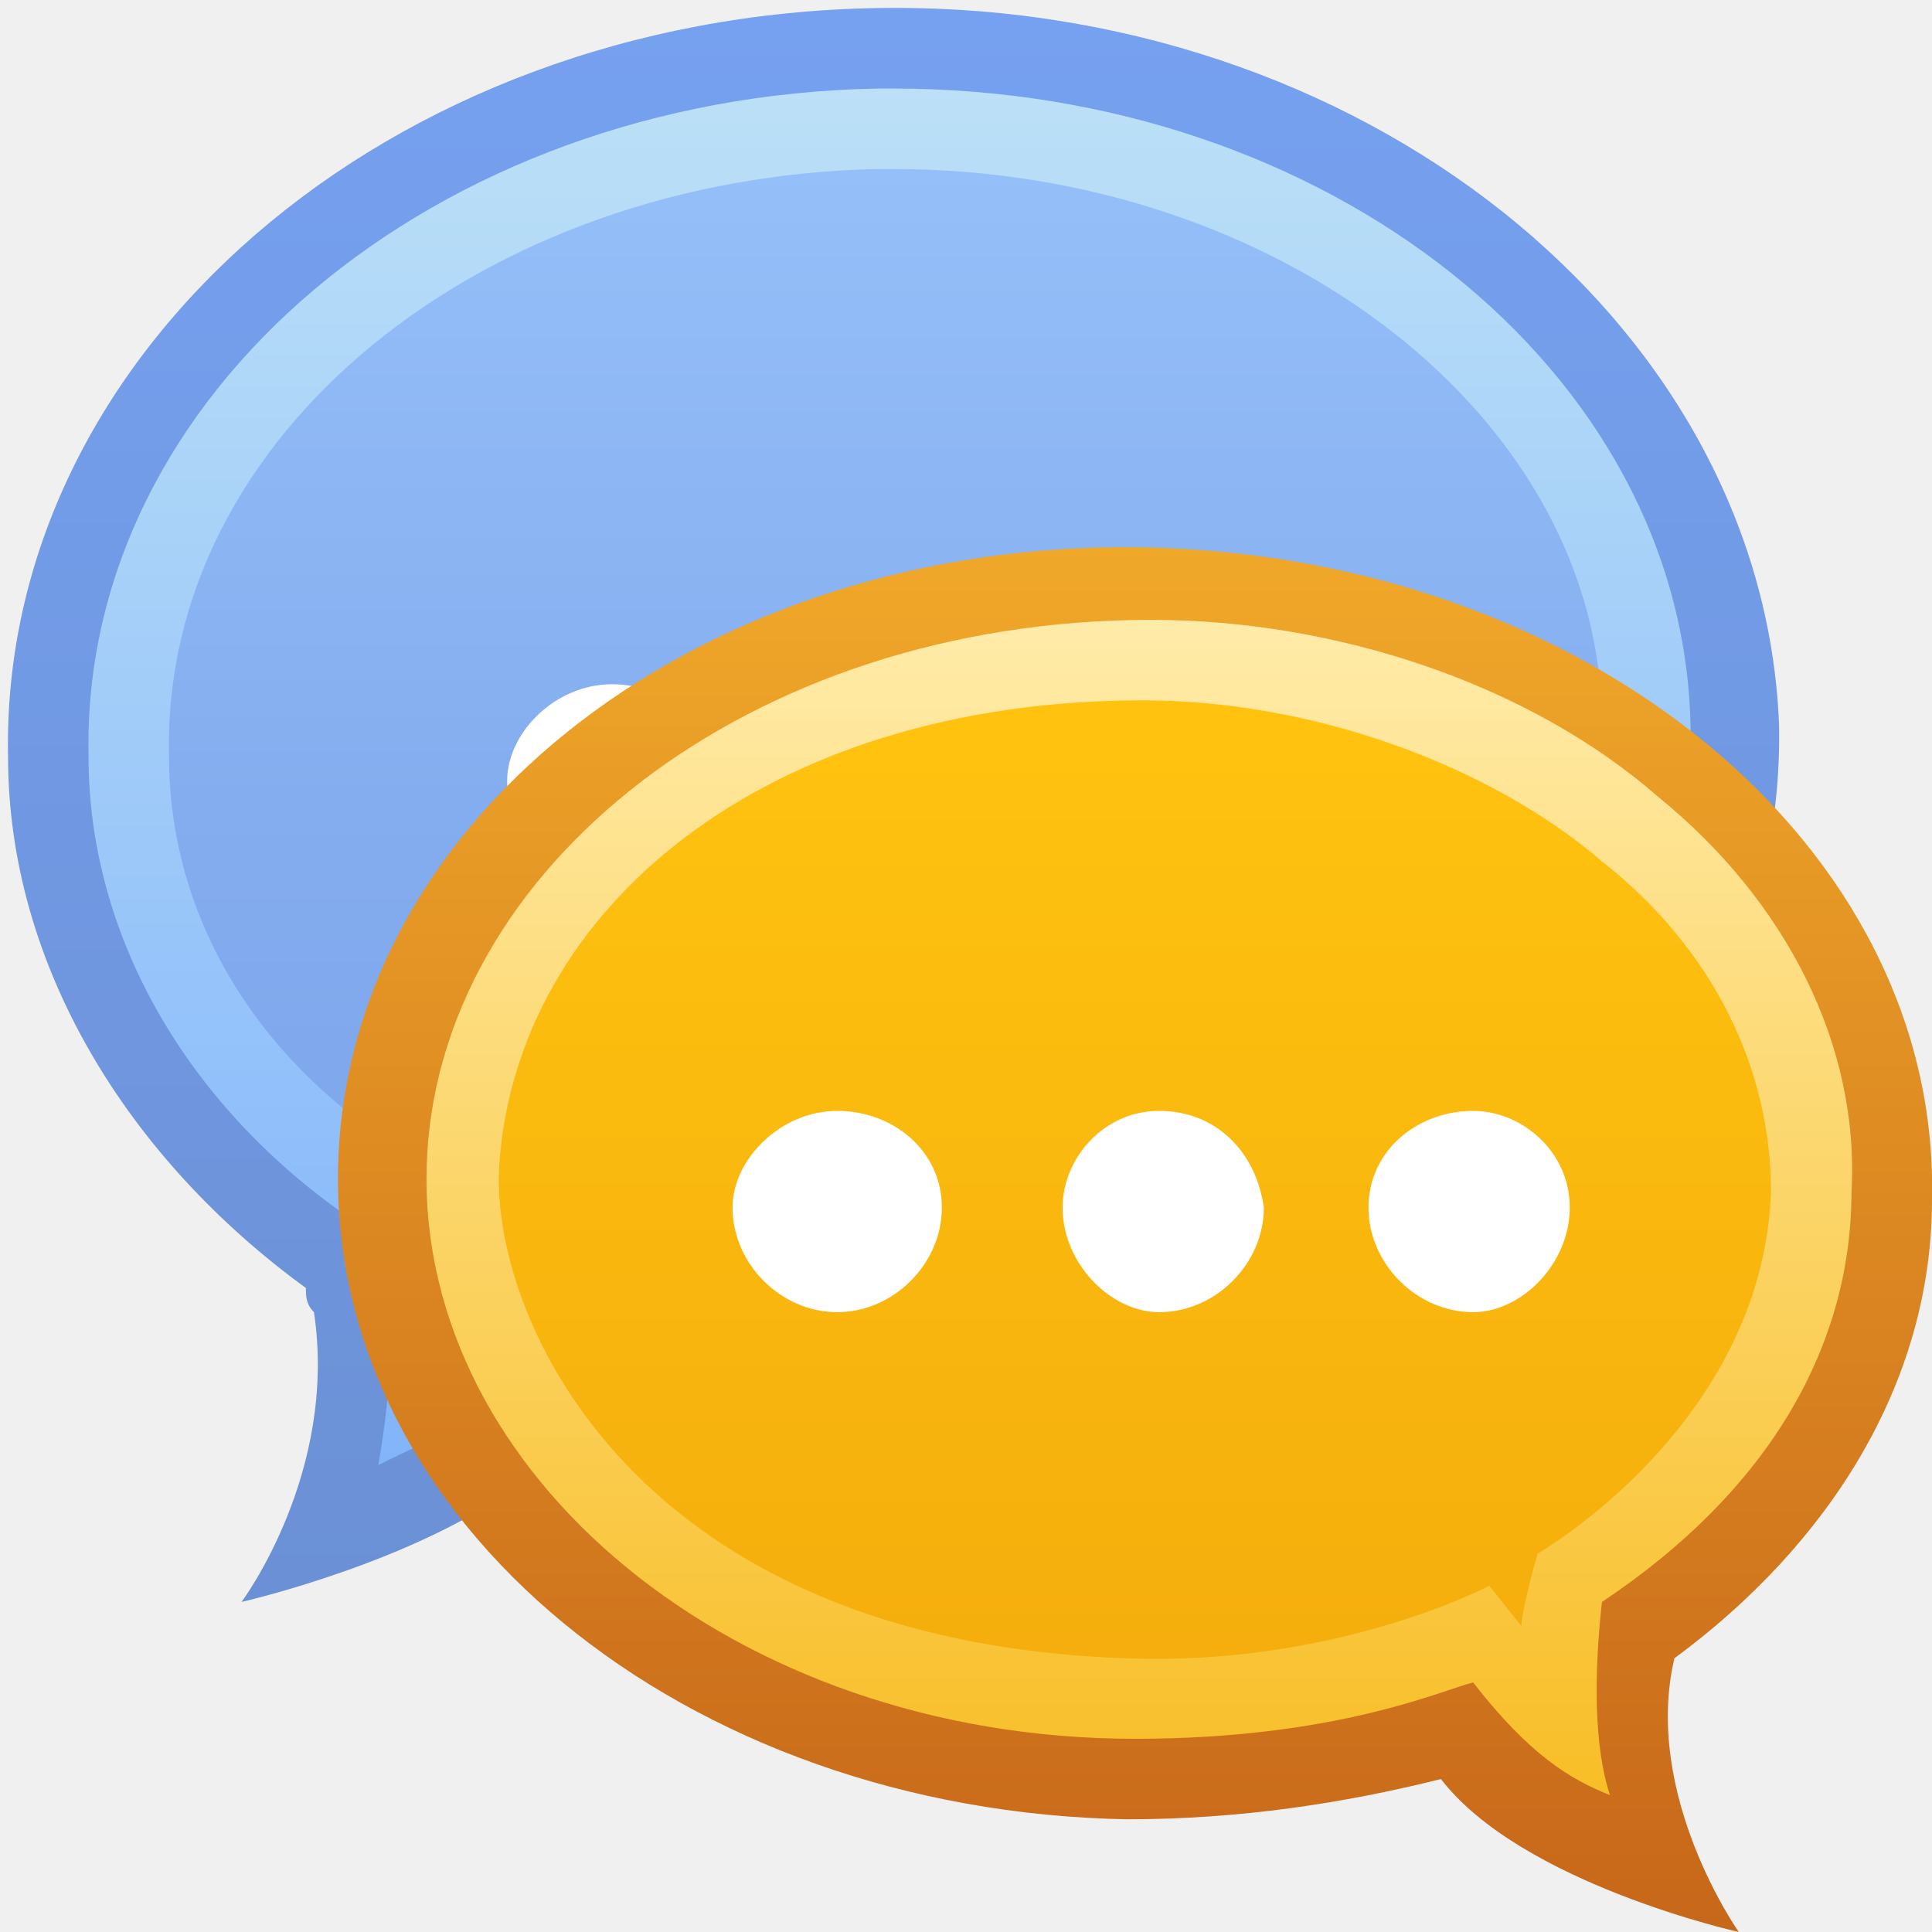
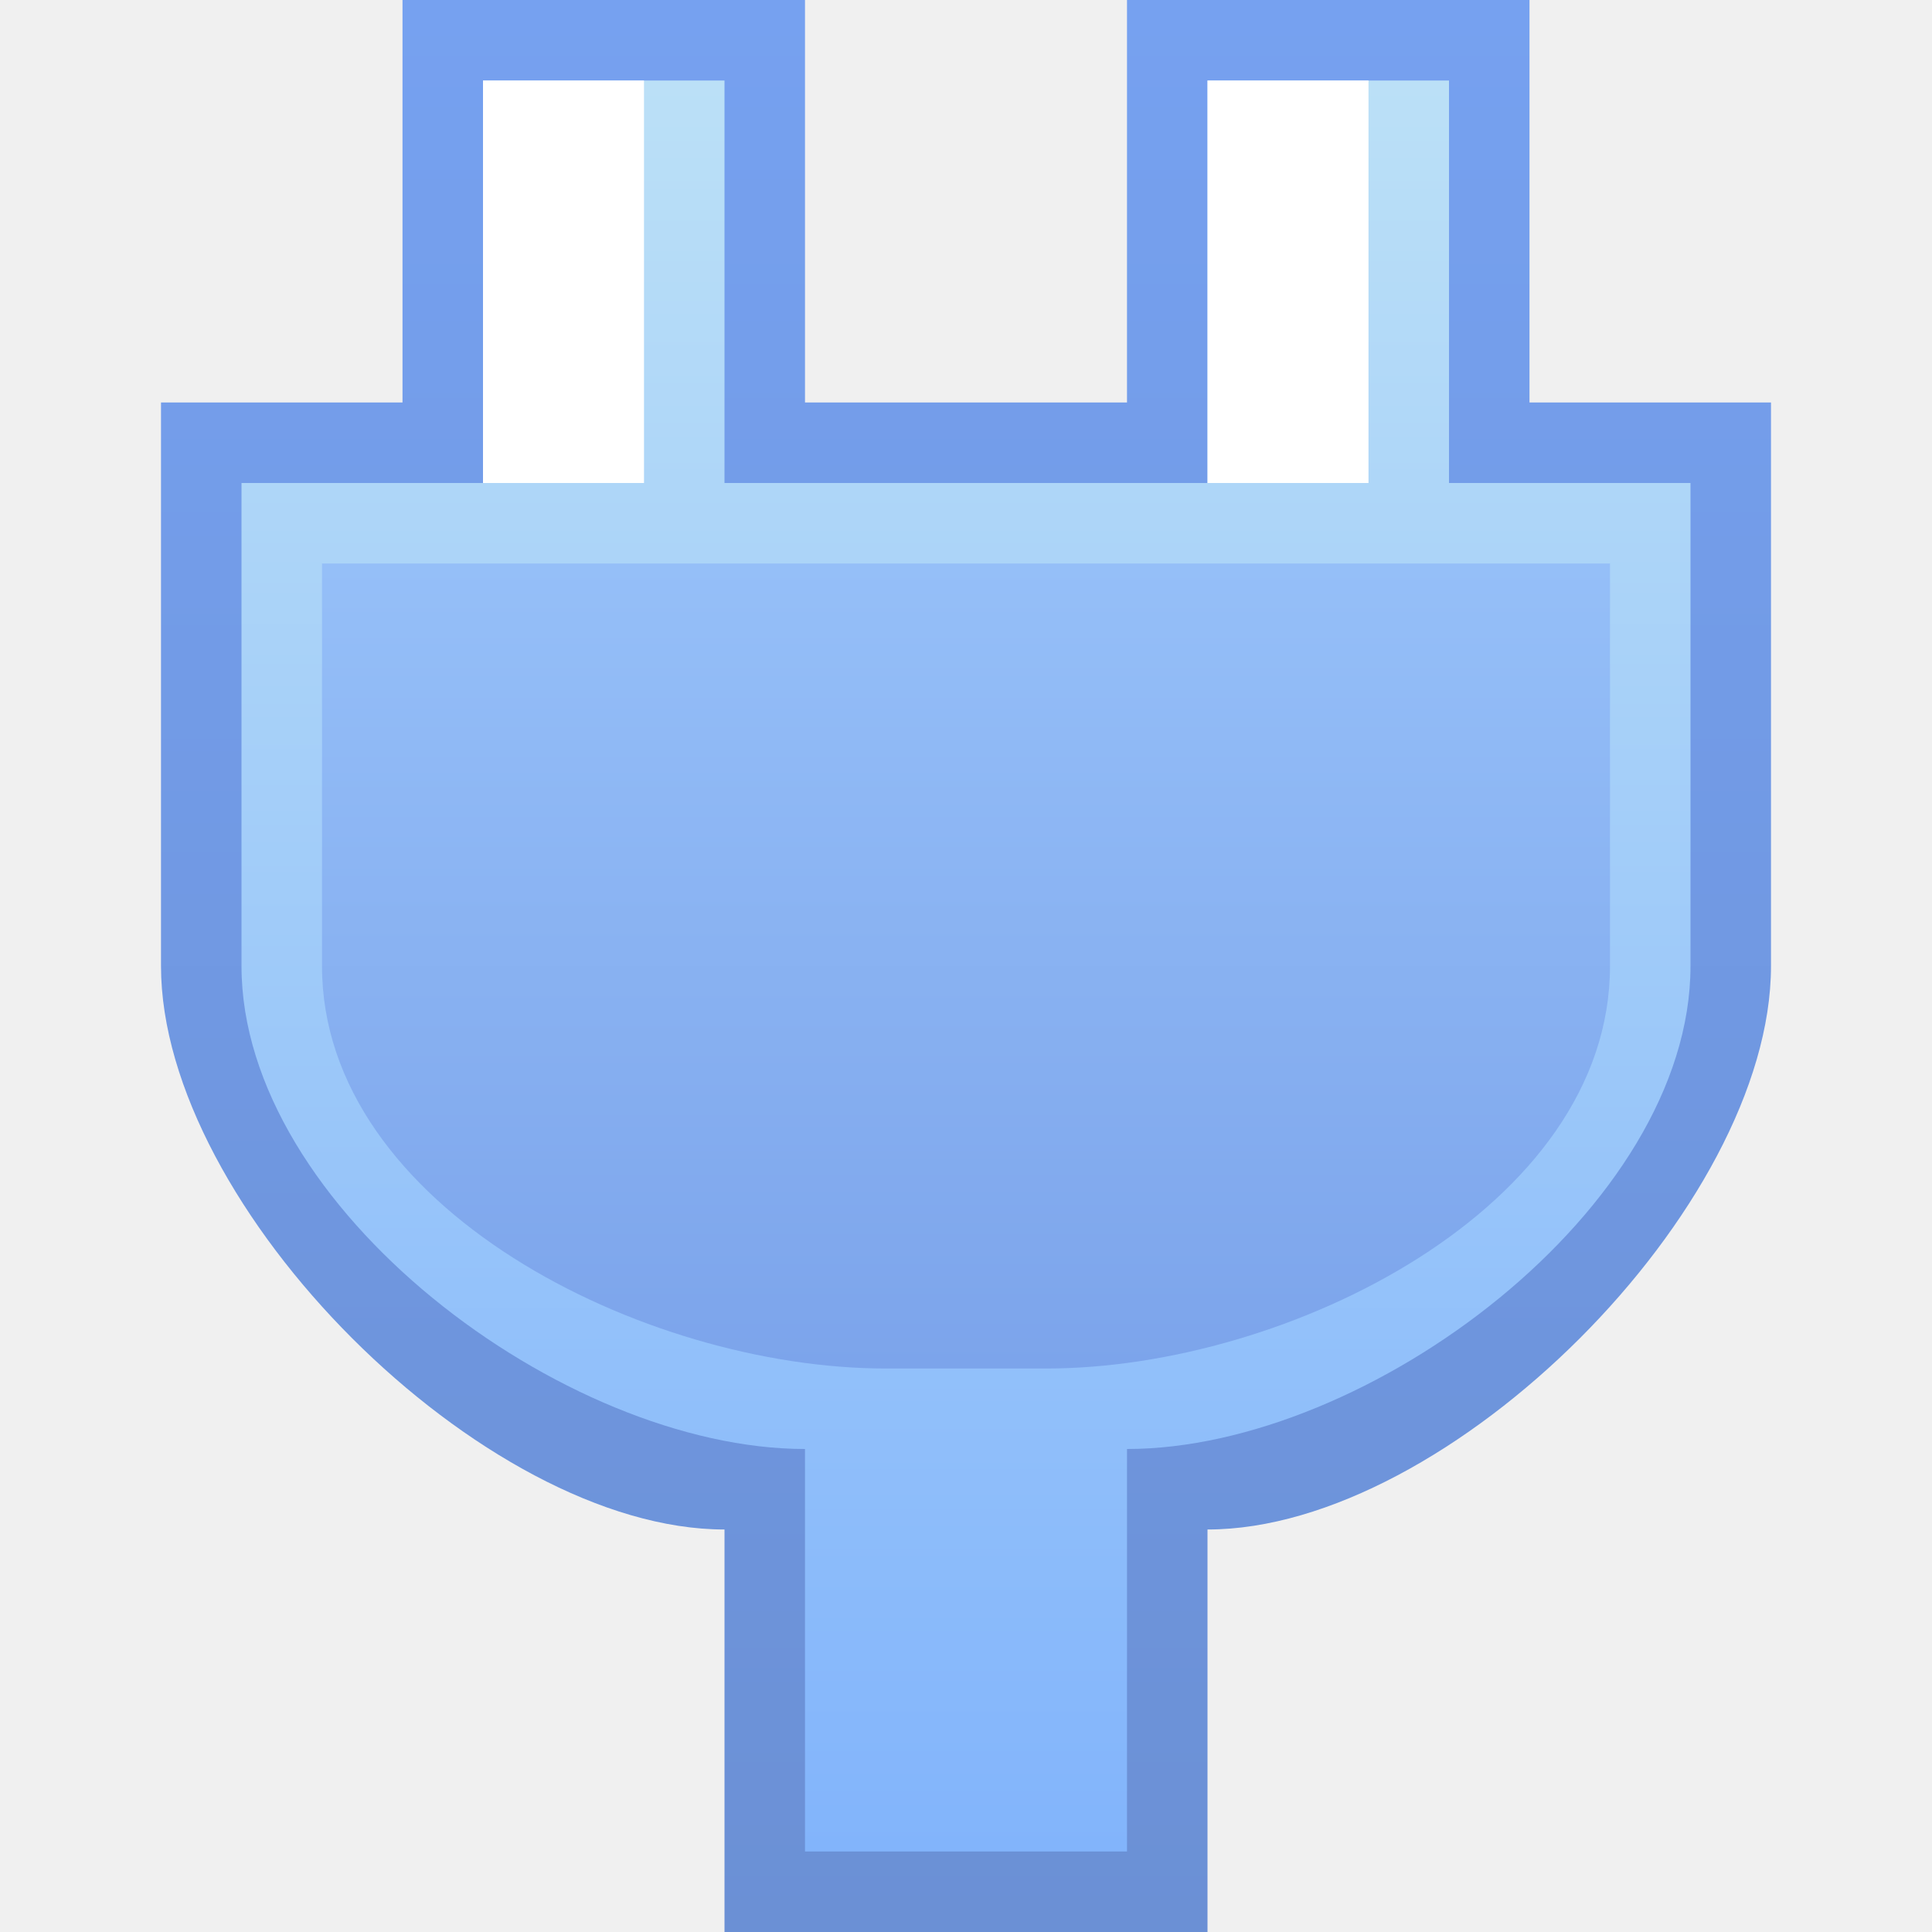
- <svg xmlns="http://www.w3.org/2000/svg" version="1.1" x="0px" y="0px" width="24px" height="24px" viewBox="-0.1 -0.1 24 24" style="overflow:visible;enable-background:new -0.1 -0.1 24 24;" xml:space="preserve" preserveAspectRatio="xMinYMid meet">
-   <defs>
- </defs>
-   <linearGradient id="SVGID_1_" gradientUnits="userSpaceOnUse" x1="10.943" y1="0" x2="10.943" y2="19.788">
-     <stop offset="0" style="stop-color:#76A1F0" />
-     <stop offset="1" style="stop-color:#6B90D5" />
-   </linearGradient>
-   <path style="fill:url(#SVGID_1_);" d="M10.8,0C4.7,0.1-0.1,4.3,0,9.3c0,2.6,1.5,5,3.7,6.6c0,0.1,0,0.2,0.1,0.3  c0.3,2-0.9,3.6-0.9,3.6s2.2-0.5,3.5-1.5c0.2-0.2,0.5-0.4,0.7-0.7c1.3,0.4,2.6,0.6,4.1,0.6c6-0.1,10.9-4.3,10.8-9.3  C21.8,3.9,16.8-0.1,10.8,0z" />
-   <linearGradient id="SVGID_2_" gradientUnits="userSpaceOnUse" x1="10.943" y1="1" x2="10.943" y2="18.129">
-     <stop offset="0" style="stop-color:#BBE0F7" />
-     <stop offset="1" style="stop-color:#82B4FB" />
-   </linearGradient>
-   <path style="fill:url(#SVGID_2_);" d="M4.6,18.1c0.1-0.6,0.2-1.3,0.1-2.1c0-0.1,0-0.2-0.1-0.3l-0.1-0.4l-0.3-0.3  C2.2,13.6,1,11.5,1,9.3C0.9,4.8,5.3,1.1,10.8,1L11,1c5.4,0,9.8,3.5,9.9,7.9c0.1,4.5-4.3,8.2-9.8,8.3l-0.2,0c-1.2,0-2.4-0.2-3.5-0.5  l-0.6-0.2l-0.4,0.5c-0.2,0.2-0.4,0.4-0.5,0.6C5.4,17.7,5,17.9,4.6,18.1z" />
-   <linearGradient id="SVGID_3_" gradientUnits="userSpaceOnUse" x1="10.943" y1="2" x2="10.943" y2="16.163">
-     <stop offset="0" style="stop-color:#95BFF8" />
-     <stop offset="0.557" style="stop-color:#84ADEF" />
-     <stop offset="1" style="stop-color:#7CA4EB" />
-   </linearGradient>
-   <path style="fill:url(#SVGID_3_);" d="M10.8,16.2c-1.1,0-2.2-0.2-3.2-0.5l-1.3-0.4L5.7,16c0,0,0-0.1,0-0.1c0-0.1,0-0.3-0.1-0.4  l-0.1-0.7l-0.6-0.6l0,0C3,13,2,11.2,2,9.3C1.9,5.3,5.9,2.1,10.8,2L11,2c4.8,0,8.8,3.1,8.8,6.9c0.1,3.9-3.9,7.2-8.8,7.2L10.8,16.2z" />
-   <path style="fill:#FFFFFF;" d="M16.6,9.6c0,0.7-0.6,1.3-1.2,1.3c-0.7,0-1.3-0.6-1.3-1.3c0-0.7,0.6-1.2,1.3-1.2  C16,8.4,16.6,8.9,16.6,9.6z M11.5,8.4c-0.7,0-1.2,0.6-1.2,1.2c0,0.7,0.6,1.3,1.2,1.3c0.7,0,1.3-0.6,1.3-1.3  C12.7,8.9,12.2,8.4,11.5,8.4z M7.5,8.4c-0.7,0-1.3,0.6-1.3,1.2c0,0.7,0.6,1.3,1.3,1.3s1.3-0.6,1.3-1.3C8.8,8.9,8.2,8.4,7.5,8.4z" />
-   <linearGradient id="SVGID_4_" gradientUnits="userSpaceOnUse" x1="14.025" y1="6.667" x2="14.025" y2="23.84">
-     <stop offset="0" style="stop-color:#F0A829" />
-     <stop offset="1" style="stop-color:#C7671A" />
-   </linearGradient>
-   <path style="fill:url(#SVGID_4_);" d="M20.7,20.5c1.9-1.4,3.2-3.4,3.2-5.7c0.1-4.4-4.3-8-9.8-8.1C8.7,6.6,4.2,10,4.1,14.4  c-0.1,4.4,4.3,8,9.8,8.1c1.4,0,2.7-0.2,3.9-0.5c1,1.3,3.7,1.9,3.7,1.9S20.3,22.2,20.7,20.5z" />
-   <linearGradient id="SVGID_5_" gradientUnits="userSpaceOnUse" x1="14.144" y1="7.667" x2="14.144" y2="22.194">
-     <stop offset="0" style="stop-color:#FFEBA8" />
-     <stop offset="1" style="stop-color:#F8BE27" />
-   </linearGradient>
-   <path style="fill:url(#SVGID_5_);" d="M19.9,22.2c-0.5-0.2-1-0.5-1.7-1.4c-0.4,0.1-1.7,0.7-4.2,0.7c-5,0-8.9-3.3-8.8-7.1  c0.1-3.7,4-6.8,9-6.8c2.3,0,4.7,0.8,6.3,2.2c1.6,1.3,2.5,3.1,2.4,4.9c0,1.9-1,3.7-3.1,5.1C19.7,20.7,19.7,21.6,19.9,22.2z" />
-   <linearGradient id="SVGID_6_" gradientUnits="userSpaceOnUse" x1="14.023" y1="8.669" x2="14.023" y2="20.518">
-     <stop offset="0" style="stop-color:#FFC30F" />
-     <stop offset="1" style="stop-color:#F5AE0D" />
-   </linearGradient>
-   <path style="fill:url(#SVGID_6_);" d="M13.9,20.5c-6.1-0.2-7.9-4.2-7.8-6.1c0.2-3.2,3.3-5.8,8-5.8c2.1,0,4.3,0.8,5.7,2  c1.4,1.1,2.1,2.6,2.1,4.1c-0.1,2.9-2.9,4.5-2.9,4.5s-0.2,0.7-0.2,0.9l-0.4-0.5C18.4,19.6,16.5,20.6,13.9,20.5z" />
-   <path style="fill:#FFFFFF;" d="M19.4,14.9c0,0.7-0.6,1.3-1.2,1.3c-0.7,0-1.3-0.6-1.3-1.3c0-0.7,0.6-1.2,1.3-1.2  C18.8,13.7,19.4,14.2,19.4,14.9z M14.3,13.7c-0.7,0-1.2,0.6-1.2,1.2c0,0.7,0.6,1.3,1.2,1.3c0.7,0,1.3-0.6,1.3-1.3  C15.5,14.2,15,13.7,14.3,13.7z M10.3,13.7c-0.7,0-1.3,0.6-1.3,1.2c0,0.7,0.6,1.3,1.3,1.3s1.3-0.6,1.3-1.3  C11.6,14.2,11,13.7,10.3,13.7z" />
+ <svg xmlns="http://www.w3.org/2000/svg" xmlns:xlink="http://www.w3.org/1999/xlink" width="24" height="24" id="svg3357" version="1.1">
+   <defs id="defs3359">
+     <linearGradient id="linearGradient4098">
+       <stop style="stop-color:#95bff8;stop-opacity:1" offset="0" id="stop4100" />
+       <stop style="stop-color:#7ca4eb;stop-opacity:1" offset="1" id="stop4102" />
+     </linearGradient>
+     <linearGradient id="linearGradient4090">
+       <stop style="stop-color:#bbe0f7;stop-opacity:1" offset="0" id="stop4092" />
+       <stop style="stop-color:#82b4fb;stop-opacity:1" offset="1" id="stop4094" />
+     </linearGradient>
+     <linearGradient id="linearGradient4074">
+       <stop style="stop-color:#76a1f0;stop-opacity:1" offset="0" id="stop4076" />
+       <stop style="stop-color:#6b90d5;stop-opacity:1" offset="1" id="stop4078" />
+     </linearGradient>
+     <linearGradient id="linearGradient3227">
+       <stop style="stop-color:#f17219;stop-opacity:1" offset="0" id="stop3237" />
+       <stop style="stop-color:#ea5b03;stop-opacity:1" offset="1" id="stop3231" />
+     </linearGradient>
+     <radialGradient id="SVGID_1_" cx="138.243" cy="48.093" r="123.335" gradientUnits="userSpaceOnUse">
+       <stop offset="0" style="stop-color:#FAAF40" id="stop3185" />
+       <stop offset="4.321454e-02" style="stop-color:#F9A538" id="stop3187" />
+       <stop offset="0.112" style="stop-color:#F89D31" id="stop3189" />
+       <stop offset="0.227" style="stop-color:#F89A2F" id="stop3191" />
+       <stop offset="0.528" style="stop-color:#F7922D" id="stop3193" />
+       <stop offset="1" style="stop-color:#F37B28" id="stop3195" />
+     </radialGradient>
+     <linearGradient xlink:href="#linearGradient3227-4" id="linearGradient3233-0" x1="11.533" y1="-4.092" x2="11.533" y2="12.135" gradientUnits="userSpaceOnUse" />
+     <linearGradient id="linearGradient3227-4">
+       <stop style="stop-color:#f17219;stop-opacity:1" offset="0" id="stop3237-7" />
+       <stop style="stop-color:#ea5b03;stop-opacity:1" offset="1" id="stop3231-3" />
+     </linearGradient>
+     <linearGradient xlink:href="#linearGradient4074" id="linearGradient4080" x1="0" y1="-8" x2="0" y2="16" gradientUnits="userSpaceOnUse" />
+     <linearGradient xlink:href="#linearGradient4090" id="linearGradient4096" x1="12" y1="1" x2="12" y2="23" gradientUnits="userSpaceOnUse" />
+     <linearGradient xlink:href="#linearGradient4098" id="linearGradient4104" x1="12" y1="7" x2="12" y2="17" gradientUnits="userSpaceOnUse" />
+   </defs>
+   <g id="layer1" transform="translate(0,8)">
+     <path style="fill:url(#linearGradient4080);stroke:none;fill-opacity:1" d="m 9,16 6,0 0,-5 c 3,0 7,-4 7,-7 l 0,-7 -3,0 0,-5 -5,0 0,5 -4,0 0,-5 -5,0 0,5 -3,0 0,7 c 0,3 4,7 7,7 z" id="path4066" />
+     <path transform="translate(0,-8)" id="path4064" d="m 10,23 4,0 0,-5 c 3,0 7,-3 7,-6 L 21,6 18,6 18,1 15,1 15,6 9,6 9,1 6,1 6,6 3,6 3,12 c 0,3 4,6 7,6 z" style="fill:url(#linearGradient4096);stroke:none;fill-opacity:1" />
+     <path style="fill:url(#linearGradient4104);stroke:none;fill-opacity:1" d="m 13,17 c 3,0 7,-2 7,-5 L 20,7 4,7 4,12 c 0,3 4,5 7,5 1,0 1,0 2,0 z" id="path4045" transform="translate(0,-8)" />
+     <path style="fill:#ffffff;fill-opacity:1;stroke:none" d="m 6,-7 0,5 2,0 0,-5 z" id="path4070" />
+     <path id="path4072" d="m 15,-7 0,5 2,0 0,-5 z" style="fill:#ffffff;fill-opacity:1;stroke:none" />
+   </g>
</svg>
